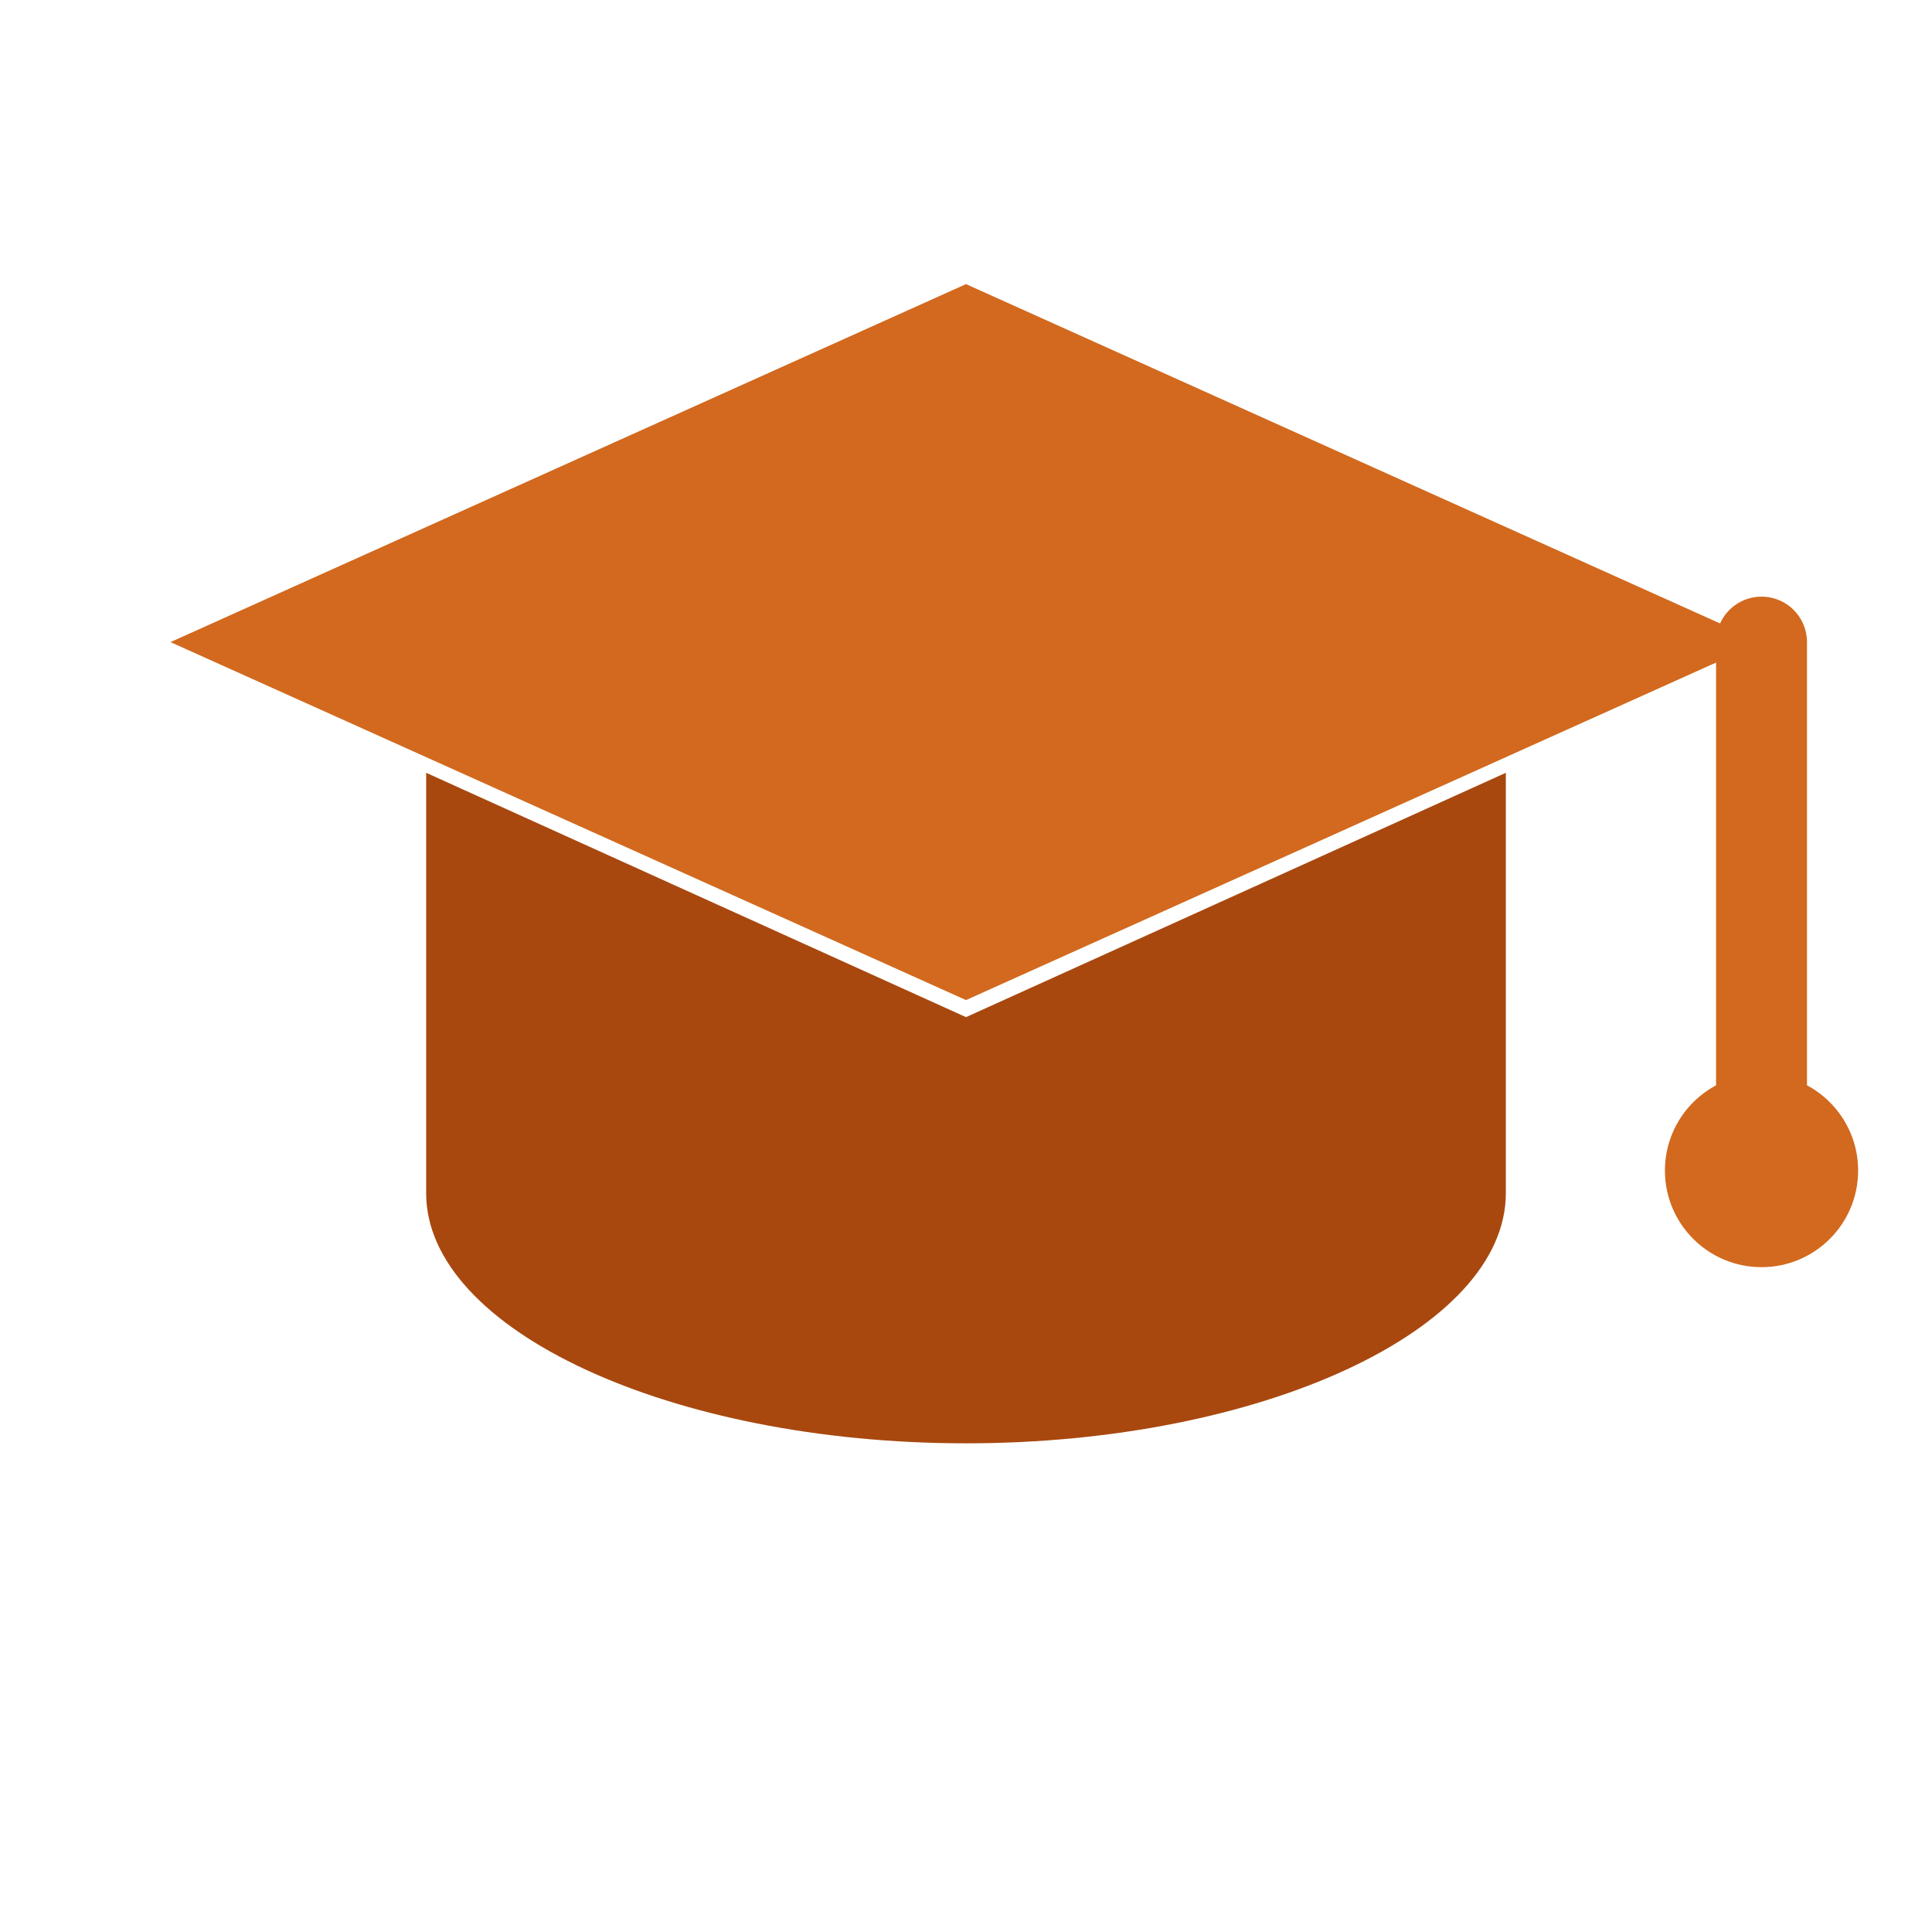
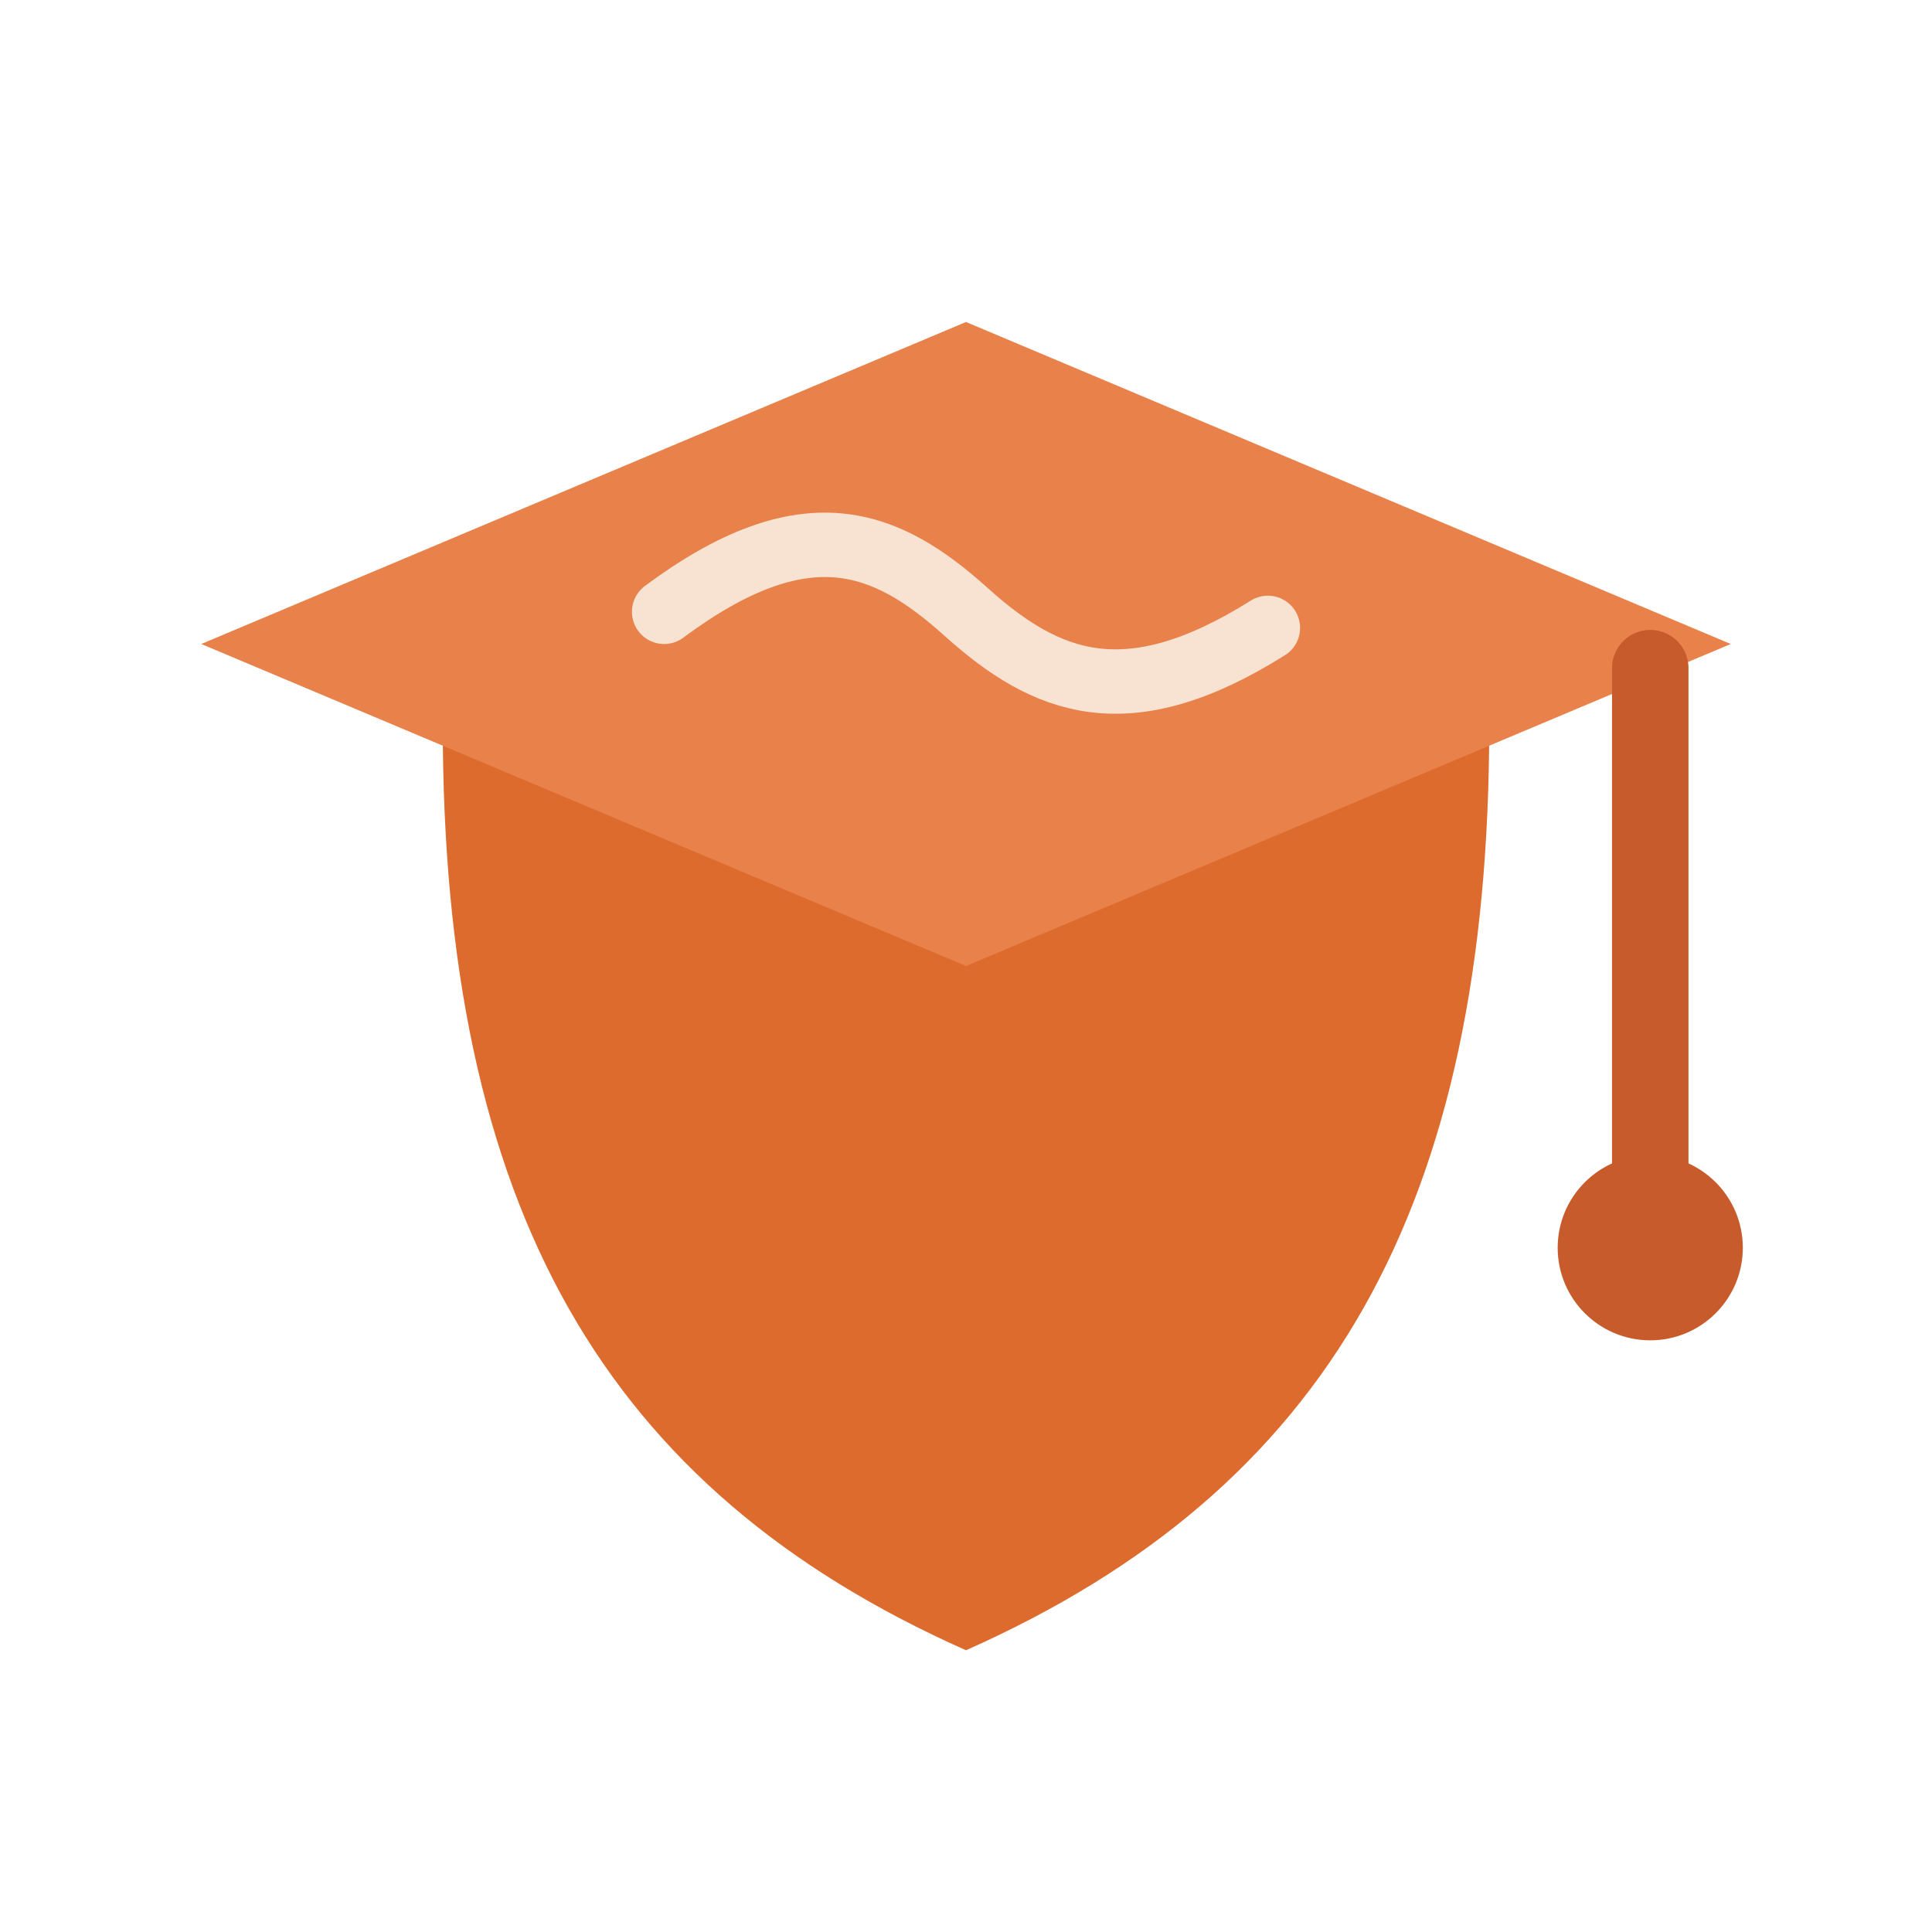
- <svg xmlns="http://www.w3.org/2000/svg" width="34" height="34" viewBox="0 0 34 34" fill="none" role="img" aria-label="InstateMe">
-   <path d="M17 5 L31 11.3 L17 17.6 L3 11.3 Z" fill="#D2691E" />
-   <path d="M7.5 13.6 L7.5 21 C7.5 23.4 11.8 25.4 17 25.4 C22.2 25.4 26.5 23.4 26.5 21 L26.5 13.6 L17 17.9 Z" fill="#A8480F" />
-   <path d="M31 11.3 L31 19.4" stroke="#D2691E" stroke-width="1.6" stroke-linecap="round" />
-   <circle cx="31" cy="20.6" r="1.7" fill="#D2691E" />
+ <svg xmlns="http://www.w3.org/2000/svg" width="40" height="40" viewBox="0 0 48 48" fill="none" role="img" aria-label="InstateMe">
+   <path d="M11 18 C11 30 15 37 24 41 C33 37 37 30 37 18 Z" fill="#DD6B2E" />
+   <path d="M24 8 L43 16 L24 24 L5 16 Z" fill="#E8824A" />
+   <path d="M16.5 15.2 C20 12.6 22 13.4 24 15.2 C26 17 28 17.8 31.5 15.6" stroke="#FAEDE1" stroke-width="1.6" stroke-linecap="round" opacity=".9" />
+   <path d="M41 16.6 L41 29" stroke="#C75B2C" stroke-width="1.9" stroke-linecap="round" />
+   <circle cx="41" cy="31" r="2.3" fill="#C75B2C" />
</svg>
